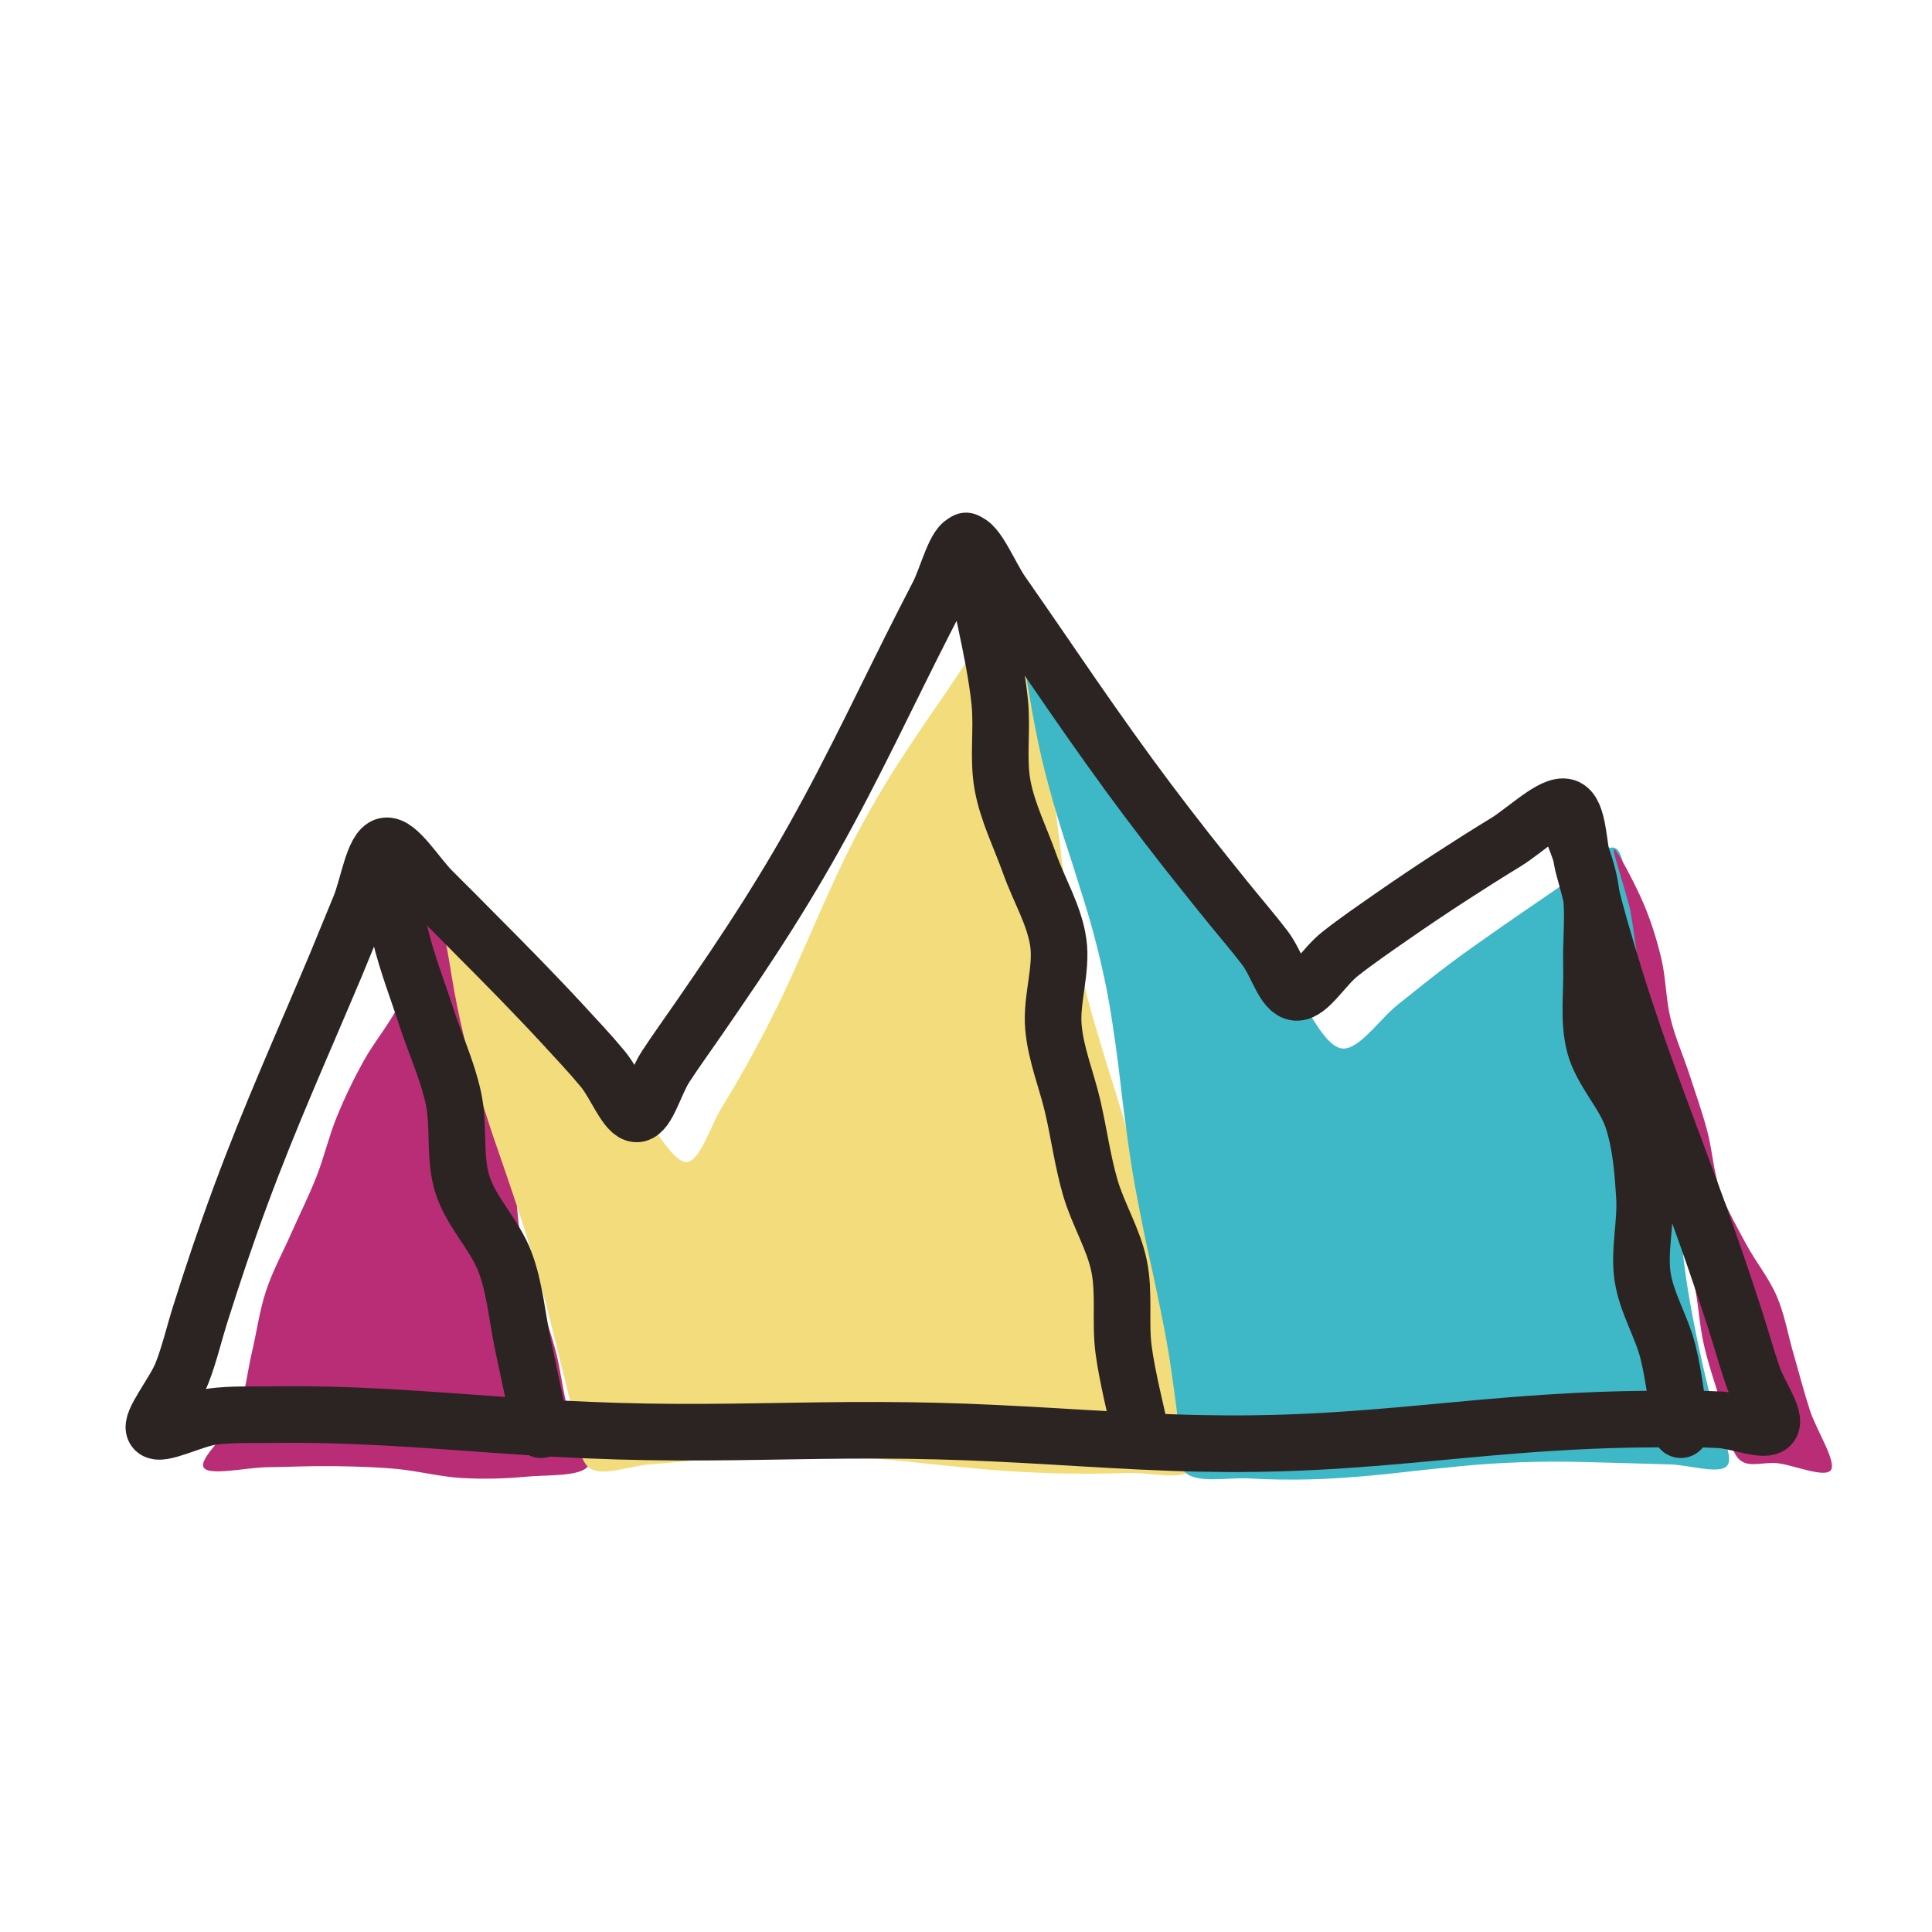
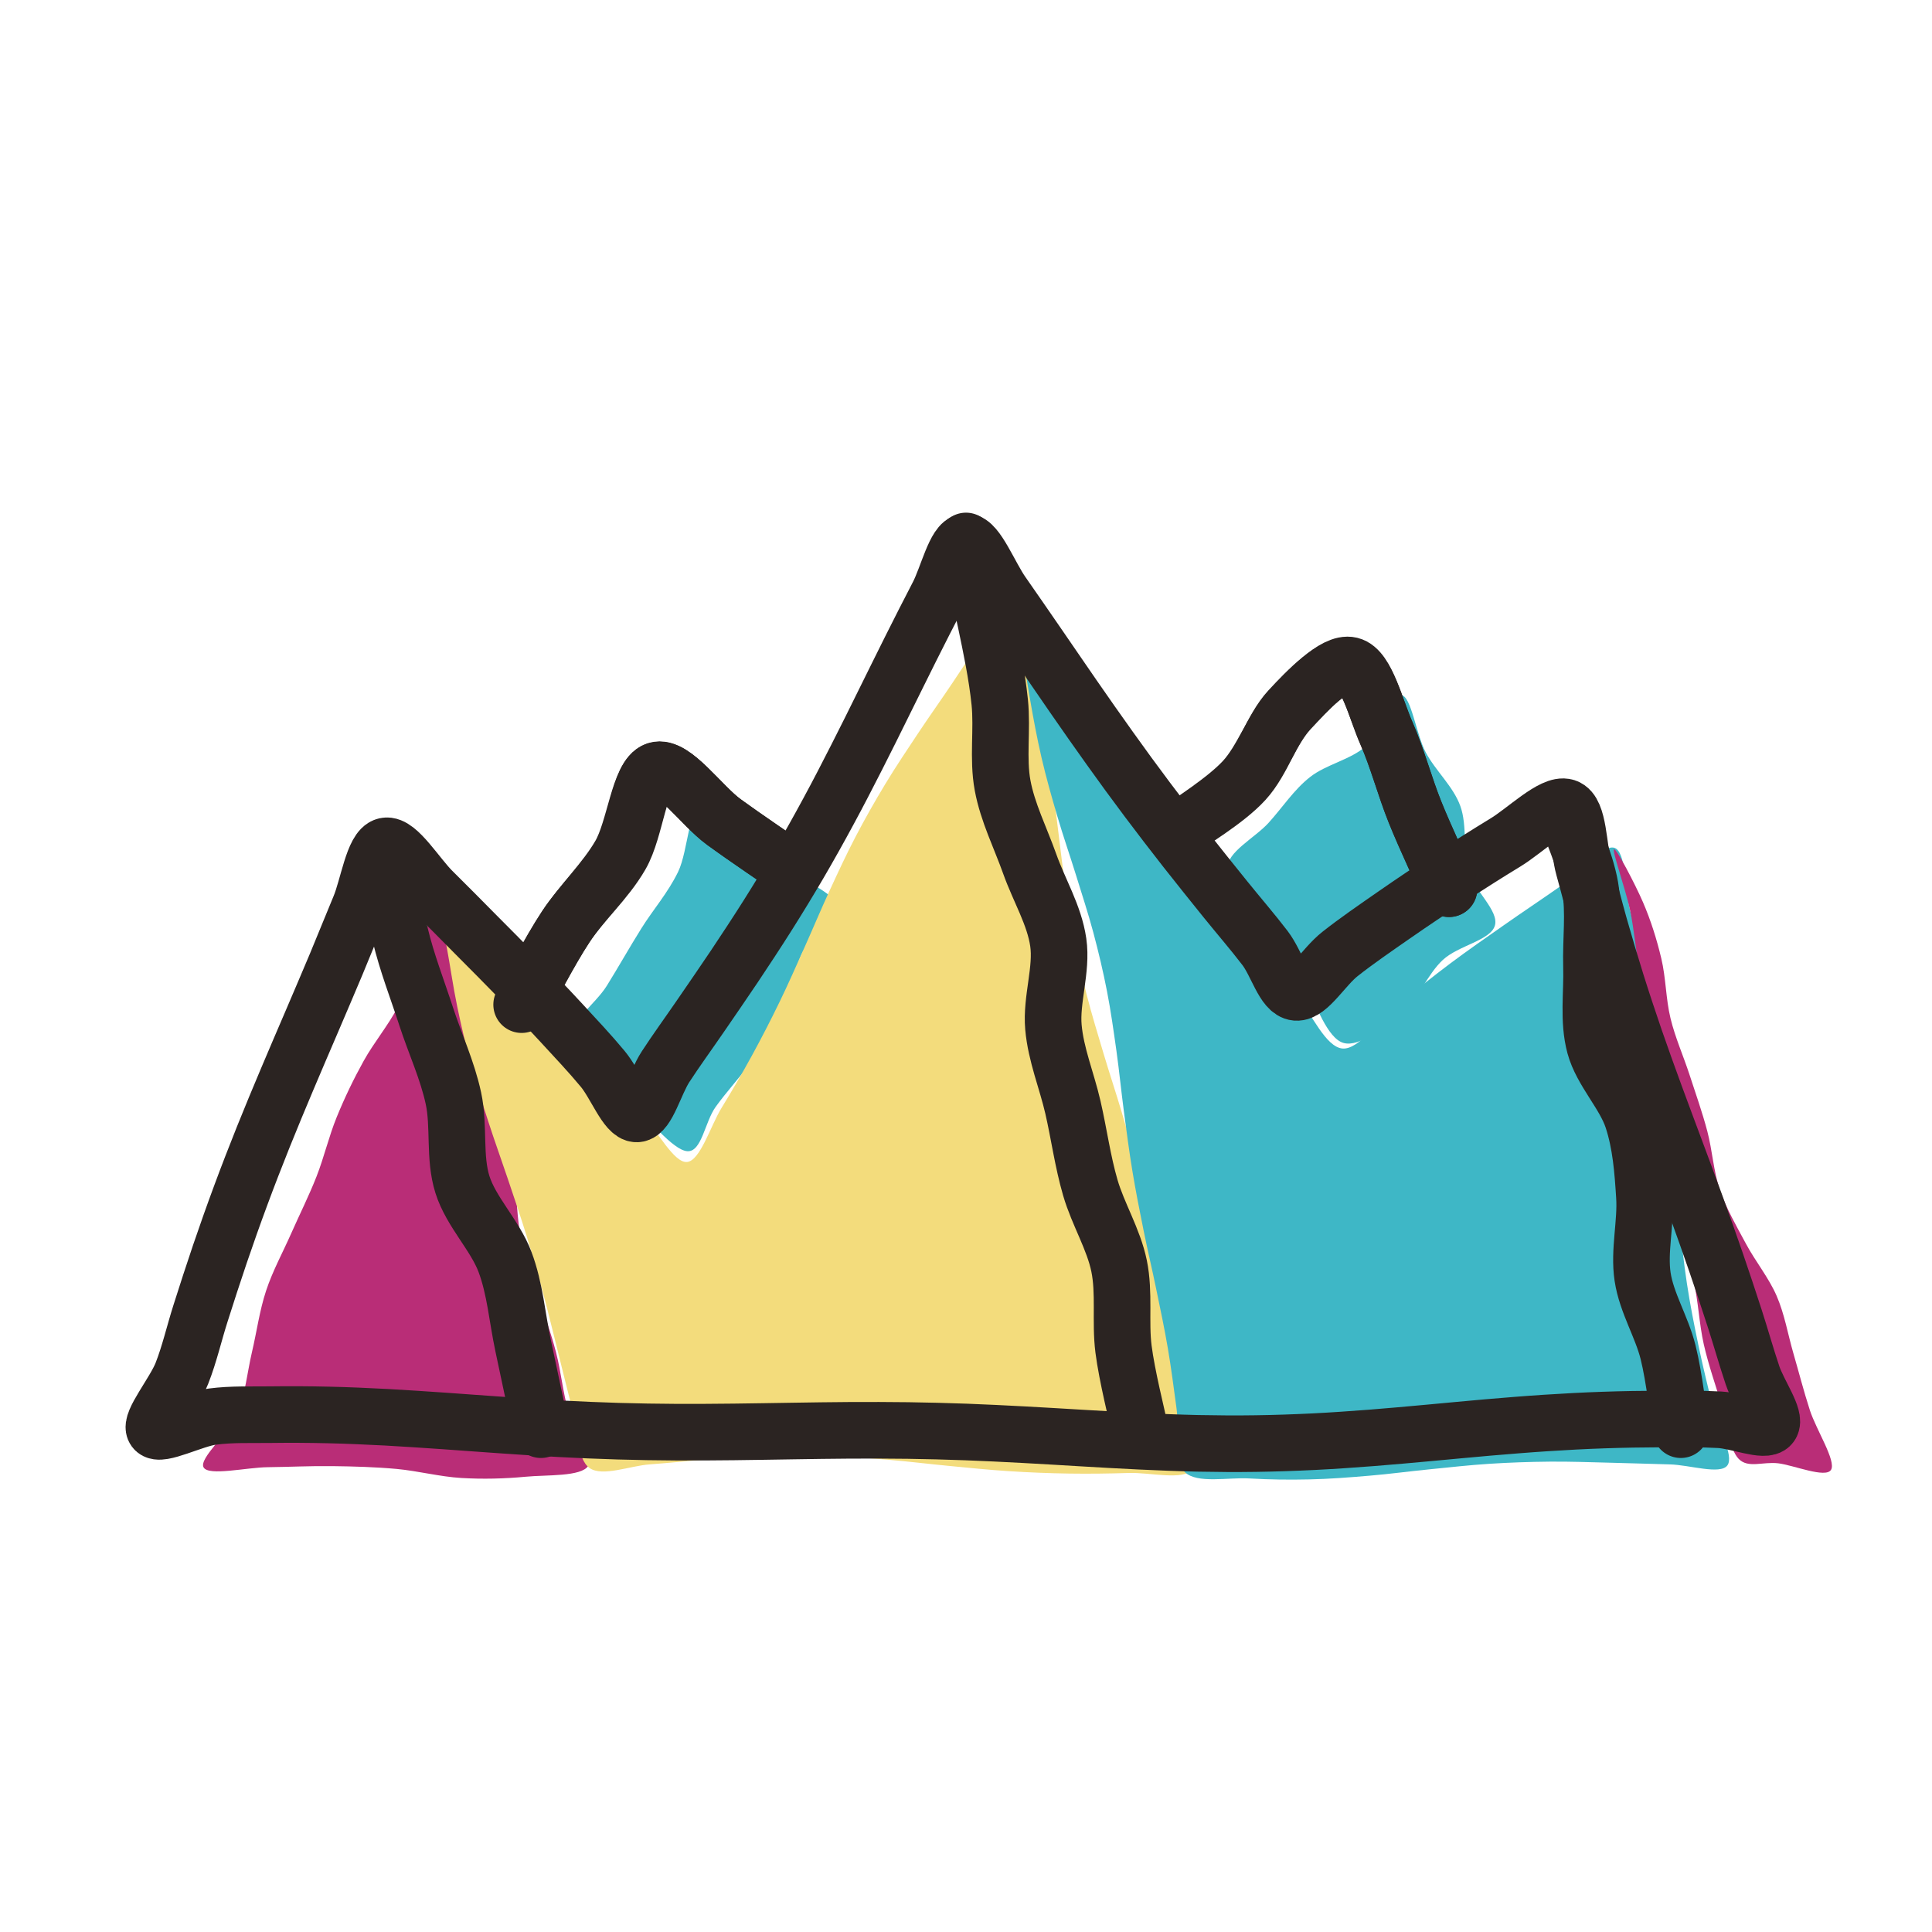
<svg xmlns="http://www.w3.org/2000/svg" viewBox="0 0 512 512" role="img" aria-label="Foothills Labs — arcade colourway">
+   <path d="M 138.24 266.24 C 137.27 261.18 144.69 256.28 147.81 251.24 C 150.94 246.20 153.84 241.03 156.99 236.00 C 160.13 230.97 163.89 226.79 166.69 221.08 C 169.49 215.36 169.58 202.30 173.79 201.73 C 178.00 201.17 185.98 212.89 191.93 217.70 C 197.88 222.50 208.19 226.44 209.48 230.56 C 210.77 234.69 202.03 237.85 199.65 242.43 C 197.28 247.02 197.44 253.31 195.23 258.07 C 193.03 262.83 189.52 266.79 186.42 271.00 C 183.33 275.21 179.53 279.33 176.65 283.34 C 173.77 287.35 172.96 295.37 169.12 295.08 C 165.29 294.78 158.77 286.38 153.62 281.58 C 148.48 276.77 139.21 271.30 138.24 266.24 Z" fill="#3EB7C6" stroke="none" transform="translate(13 10)" />
+   <path d="M 312.32 220.16 C 312.01 215.86 319.58 212.06 323.22 208.02 C 326.87 203.99 329.87 199.31 334.17 195.93 C 338.46 192.54 344.97 191.34 349.00 187.72 C 353.03 184.10 355.73 173.94 358.37 174.22 C 361.01 174.50 362.25 184.52 364.85 189.42 C 367.46 194.32 372.13 198.40 374.01 203.63 C 375.89 208.85 374.62 215.49 376.14 220.77 C 377.67 226.04 384.30 231.34 383.16 235.28 C 382.03 239.22 373.45 240.56 369.34 244.41 C 365.22 248.26 362.88 254.74 358.49 258.40 C 354.10 262.06 347.28 267.64 343.01 266.38 C 338.74 265.12 335.83 256.27 332.85 250.85 C 329.86 245.42 328.51 238.95 325.09 233.83 C 321.67 228.72 312.63 224.46 312.32 220.16 Z" fill="#3EB7C6" stroke="none" transform="translate(13 10)" />
+   <g fill="none" stroke="#2B2422" stroke-width="15.0" stroke-linecap="round" stroke-linejoin="round">
+     <path d="M 138.24 266.24 C 140.19 262.80 145.60 252.23 149.94 245.62 C 154.29 239.00 160.30 233.45 164.30 226.54 C 168.29 219.64 169.33 205.64 173.92 204.19 C 178.51 202.74 185.84 213.46 191.84 217.83 C 197.84 222.20 206.91 228.30 209.92 230.40" />
+     <path d="M 312.32 220.16 C 315.20 217.92 324.70 212.06 329.61 206.73 C 334.52 201.40 337.07 193.26 341.79 188.19 C 346.51 183.12 353.65 175.28 357.92 176.31 C 362.19 177.34 364.56 187.88 367.41 194.36 C 370.26 200.85 372.26 208.36 375.02 215.22 C 377.79 222.08 382.50 232.14 384.00 235.52" />
+   </g>
  <path d="M 40.96 378.88 C 39.60 376.52 47.75 369.72 49.88 364.63 C 52.02 359.55 52.49 353.80 53.76 348.37 C 55.04 342.94 55.78 337.30 57.52 332.05 C 59.25 326.80 61.93 321.94 64.16 316.89 C 66.39 311.84 68.88 306.90 70.89 301.77 C 72.90 296.63 74.14 291.19 76.22 286.08 C 78.30 280.97 80.69 275.99 83.39 271.13 C 86.09 266.27 89.83 261.82 92.40 256.92 C 94.98 252.01 97.19 246.88 98.85 241.68 C 100.52 236.48 101.07 225.88 102.40 225.69 C 103.73 225.51 105.45 235.50 106.83 240.55 C 108.20 245.60 109.06 250.93 110.65 255.98 C 112.25 261.04 114.58 265.90 116.42 270.90 C 118.26 275.89 120.51 280.78 121.68 285.95 C 122.84 291.12 122.86 296.60 123.42 301.94 C 123.97 307.27 123.99 312.75 125.02 317.96 C 126.06 323.17 128.08 328.11 129.64 333.18 C 131.19 338.25 133.02 343.25 134.35 348.38 C 135.68 353.51 136.17 358.95 137.60 363.96 C 139.02 368.98 144.77 375.58 142.88 378.48 C 141.00 381.38 131.90 380.81 126.29 381.35 C 120.68 381.88 114.92 382.02 109.23 381.68 C 103.54 381.34 97.85 379.82 92.16 379.29 C 86.47 378.77 80.78 378.61 75.09 378.54 C 69.40 378.46 63.72 378.76 58.03 378.82 C 52.34 378.87 42.32 381.24 40.96 378.88 Z" fill="#B92D77" stroke="none" transform="translate(13 10)" />
  <path d="M 102.40 225.28 C 103.52 224.87 108.71 234.25 112.13 238.49 C 115.55 242.73 119.24 246.73 122.94 250.70 C 126.64 254.68 130.51 258.51 134.34 262.36 C 138.17 266.22 142.11 269.98 145.94 273.84 C 149.76 277.71 153.44 281.53 157.29 285.55 C 161.15 289.56 165.59 298.25 169.06 297.94 C 172.54 297.64 175.30 288.41 178.15 283.72 C 181.01 279.04 183.64 274.53 186.21 269.84 C 188.78 265.14 191.23 260.38 193.57 255.56 C 195.92 250.74 198.07 245.81 200.27 240.91 C 202.47 236.01 204.54 231.03 206.79 226.16 C 209.04 221.28 211.29 216.41 213.77 211.67 C 216.25 206.92 218.89 202.27 221.66 197.69 C 224.43 193.11 227.43 188.66 230.39 184.19 C 233.36 179.73 236.49 175.35 239.47 170.89 C 242.44 166.42 245.52 161.92 248.26 157.42 C 251.01 152.92 254.17 143.60 255.92 143.88 C 257.67 144.16 257.74 153.97 258.76 159.12 C 259.78 164.27 261.03 169.55 262.03 174.78 C 263.04 180.02 263.97 185.27 264.79 190.55 C 265.61 195.82 266.27 201.13 266.97 206.42 C 267.66 211.72 268.22 217.05 268.98 222.33 C 269.74 227.62 270.50 232.90 271.51 238.14 C 272.52 243.38 273.70 248.58 275.02 253.76 C 276.34 258.93 277.92 264.06 279.45 269.19 C 280.98 274.33 282.69 279.43 284.21 284.56 C 285.72 289.70 287.25 294.84 288.54 300.02 C 289.84 305.20 290.98 310.41 292.00 315.64 C 293.02 320.88 293.82 326.16 294.66 331.42 C 295.50 336.69 296.20 341.99 297.05 347.26 C 297.91 352.53 298.81 357.65 299.77 363.03 C 300.74 368.40 305.11 376.62 302.85 379.50 C 300.59 382.39 291.63 380.18 286.21 380.35 C 280.79 380.52 275.63 380.59 270.34 380.51 C 265.05 380.43 259.75 380.22 254.46 379.88 C 249.17 379.55 243.88 378.99 238.59 378.49 C 233.30 377.99 228.01 377.33 222.72 376.88 C 217.43 376.44 212.14 376.00 206.85 375.82 C 201.56 375.64 196.27 375.64 190.98 375.79 C 185.69 375.94 180.39 376.36 175.10 376.73 C 169.81 377.11 164.54 377.68 159.23 378.07 C 153.92 378.45 146.65 381.44 143.24 379.04 C 139.82 376.64 140.15 368.79 138.76 363.66 C 137.36 358.52 136.16 353.38 134.86 348.24 C 133.56 343.10 132.34 337.94 130.96 332.83 C 129.58 327.71 128.12 322.62 126.56 317.55 C 125.00 312.48 123.26 307.46 121.58 302.43 C 119.89 297.39 118.07 292.39 116.44 287.34 C 114.81 282.29 113.19 277.24 111.81 272.13 C 110.43 267.01 109.22 261.85 108.15 256.65 C 107.07 251.45 106.34 246.17 105.38 240.94 C 104.43 235.71 101.28 225.69 102.40 225.28 Z" fill="#F3DC7C" stroke="none" transform="translate(13 10)" />
  <path d="M 256.00 143.36 C 257.46 142.89 262.93 152.12 266.33 156.55 C 269.72 160.98 273.04 165.46 276.37 169.94 C 279.69 174.42 283.08 178.86 286.26 183.44 C 289.44 188.02 292.52 192.67 295.47 197.42 C 298.41 202.17 301.15 207.06 303.94 211.92 C 306.74 216.77 309.37 221.74 312.23 226.55 C 315.09 231.36 317.97 236.15 321.10 240.77 C 324.23 245.39 327.37 249.76 330.99 254.27 C 334.61 258.79 338.39 267.55 342.81 267.87 C 347.23 268.19 352.74 259.94 357.50 256.18 C 362.26 252.41 366.67 248.81 371.38 245.29 C 376.08 241.77 380.91 238.43 385.72 235.06 C 390.53 231.69 395.38 228.46 400.23 225.07 C 405.09 221.67 411.72 213.66 414.84 214.69 C 417.97 215.71 417.59 225.75 418.98 231.20 C 420.36 236.65 421.85 241.97 423.16 247.38 C 424.46 252.79 425.78 258.19 426.80 263.65 C 427.83 269.12 428.65 274.62 429.32 280.14 C 429.98 285.67 430.35 291.26 430.81 296.82 C 431.27 302.39 431.54 307.99 432.08 313.54 C 432.62 319.10 433.21 324.64 434.05 330.14 C 434.88 335.63 435.96 341.08 437.10 346.52 C 438.24 351.96 439.60 357.47 440.88 362.78 C 442.16 368.08 446.66 375.80 444.77 378.35 C 442.87 380.90 434.71 378.20 429.51 378.08 C 424.31 377.95 418.89 377.75 413.58 377.63 C 408.27 377.50 402.96 377.30 397.65 377.35 C 392.34 377.40 387.03 377.58 381.72 377.92 C 376.41 378.26 371.11 378.86 365.80 379.39 C 360.49 379.91 355.18 380.64 349.87 381.08 C 344.56 381.53 339.25 381.95 333.94 382.06 C 328.63 382.18 323.49 382.12 318.01 381.80 C 312.52 381.48 304.23 383.25 301.03 380.15 C 297.83 377.06 299.55 368.68 298.79 363.22 C 298.04 357.76 297.40 352.63 296.50 347.37 C 295.61 342.11 294.50 336.89 293.42 331.67 C 292.35 326.44 291.10 321.25 290.05 316.02 C 288.99 310.80 287.96 305.57 287.09 300.30 C 286.22 295.04 285.54 289.74 284.83 284.44 C 284.13 279.14 283.61 273.81 282.87 268.52 C 282.12 263.23 281.39 257.94 280.37 252.71 C 279.35 247.47 278.12 242.28 276.74 237.12 C 275.36 231.95 273.67 226.85 272.09 221.72 C 270.50 216.60 268.73 211.51 267.22 206.37 C 265.71 201.24 264.25 196.09 263.04 190.89 C 261.83 185.69 260.86 180.45 259.95 175.19 C 259.04 169.94 258.24 164.66 257.58 159.35 C 256.93 154.05 254.54 143.83 256.00 143.36 Z" fill="#3EB7C6" stroke="none" transform="translate(13 10)" />
  <path d="M 414.72 215.04 C 415.29 214.68 420.30 224.23 422.39 229.06 C 424.48 233.89 426.05 238.90 427.27 244.03 C 428.49 249.17 428.46 254.73 429.70 259.85 C 430.94 264.98 433.10 269.79 434.73 274.78 C 436.35 279.77 438.12 284.72 439.46 289.81 C 440.80 294.90 441.08 300.36 442.78 305.32 C 444.49 310.29 447.18 314.91 449.69 319.60 C 452.20 324.29 455.75 328.62 457.84 333.45 C 459.93 338.29 460.79 343.54 462.25 348.59 C 463.72 353.64 464.97 358.58 466.64 363.74 C 468.31 368.89 473.65 377.16 472.25 379.51 C 470.85 381.85 462.32 378.27 458.24 377.79 C 454.16 377.31 450.27 379.19 447.77 376.62 C 445.27 374.04 444.78 367.39 443.24 362.33 C 441.70 357.27 439.75 351.68 438.52 346.26 C 437.30 340.83 437.11 335.21 435.89 329.79 C 434.66 324.37 432.54 319.11 431.17 313.72 C 429.80 308.32 428.18 302.97 427.66 297.41 C 427.13 291.86 428.26 286.00 428.02 280.39 C 427.78 274.78 427.28 269.22 426.22 263.76 C 425.16 258.31 422.87 253.09 421.66 247.66 C 420.45 242.23 420.14 236.64 418.98 231.20 C 417.83 225.76 414.15 215.40 414.72 215.04 Z" fill="#B92D77" stroke="none" transform="translate(13 10)" />
  <g fill="none" stroke="#2B2422" stroke-width="15.0" stroke-linecap="round" stroke-linejoin="round">
    <path d="M 40.96 378.88 C 39.61 376.97 46.17 369.08 48.20 363.96 C 50.22 358.83 51.44 353.38 53.12 348.11 C 54.80 342.84 56.49 337.58 58.27 332.35 C 60.05 327.13 61.89 321.92 63.81 316.75 C 65.72 311.58 67.72 306.44 69.77 301.32 C 71.82 296.20 73.95 291.11 76.09 286.03 C 78.22 280.94 80.43 275.88 82.59 270.81 C 84.75 265.73 86.94 260.67 89.07 255.58 C 91.20 250.50 93.17 245.51 95.36 240.28 C 97.54 235.05 98.97 224.86 102.18 224.18 C 105.40 223.49 110.64 232.24 114.64 236.16 C 118.63 240.09 122.32 243.86 126.15 247.72 C 129.98 251.58 133.83 255.42 137.61 259.33 C 141.39 263.23 145.16 267.15 148.84 271.14 C 152.53 275.14 156.42 279.27 159.74 283.28 C 163.06 287.28 166.00 295.29 168.77 295.20 C 171.55 295.10 173.58 287.00 176.37 282.71 C 179.16 278.42 182.47 273.87 185.51 269.44 C 188.54 265.01 191.61 260.60 194.59 256.14 C 197.56 251.68 200.52 247.20 203.38 242.67 C 206.24 238.14 209.03 233.58 211.73 228.96 C 214.43 224.34 217.04 219.67 219.58 214.96 C 222.13 210.26 224.58 205.49 227.01 200.72 C 229.45 195.96 231.81 191.14 234.19 186.34 C 236.58 181.55 238.92 176.73 241.33 171.94 C 243.73 167.15 246.17 162.35 248.62 157.63 C 251.07 152.90 253.19 143.67 256.00 143.58 C 258.82 143.50 262.36 152.56 265.53 157.11 C 268.71 161.66 271.89 166.28 275.05 170.87 C 278.22 175.46 281.35 180.08 284.53 184.66 C 287.71 189.24 290.90 193.82 294.15 198.35 C 297.39 202.89 300.68 207.40 304.03 211.86 C 307.37 216.32 310.78 220.74 314.22 225.14 C 317.67 229.54 321.18 233.88 324.68 238.24 C 328.19 242.59 332.11 247.13 335.25 251.25 C 338.39 255.38 340.19 262.72 343.50 262.99 C 346.81 263.25 350.79 256.23 355.11 252.82 C 359.42 249.41 364.58 245.87 369.40 242.52 C 374.22 239.17 379.10 235.90 384.03 232.69 C 388.96 229.49 393.79 226.41 398.95 223.27 C 404.11 220.14 411.53 212.78 414.99 213.90 C 418.45 215.01 418.24 224.76 419.71 229.98 C 421.18 235.20 422.39 240.16 423.82 245.22 C 425.26 250.28 426.75 255.32 428.32 260.33 C 429.89 265.34 431.55 270.32 433.25 275.29 C 434.96 280.25 436.75 285.19 438.55 290.12 C 440.35 295.05 442.21 299.97 444.04 304.89 C 445.86 309.81 447.71 314.73 449.50 319.67 C 451.29 324.60 453.06 329.55 454.76 334.51 C 456.47 339.48 458.12 344.46 459.74 349.46 C 461.35 354.45 462.85 359.79 464.44 364.49 C 466.03 369.20 470.74 375.71 469.28 377.67 C 467.82 379.63 460.51 376.52 455.68 376.25 C 450.85 375.98 445.44 376.04 440.32 376.05 C 435.20 376.07 430.08 376.15 424.96 376.33 C 419.84 376.50 414.72 376.78 409.60 377.11 C 404.48 377.44 399.36 377.87 394.24 378.30 C 389.12 378.74 384.00 379.25 378.88 379.71 C 373.76 380.17 368.64 380.66 363.52 381.05 C 358.40 381.44 353.28 381.81 348.16 382.06 C 343.04 382.31 337.92 382.49 332.80 382.56 C 327.68 382.64 322.56 382.60 317.44 382.50 C 312.32 382.39 307.20 382.18 302.08 381.94 C 296.96 381.71 291.84 381.39 286.72 381.10 C 281.60 380.81 276.48 380.47 271.36 380.21 C 266.24 379.94 261.12 379.68 256.00 379.49 C 250.88 379.31 245.76 379.17 240.64 379.10 C 235.52 379.03 230.40 379.03 225.28 379.05 C 220.16 379.07 215.04 379.17 209.92 379.24 C 204.80 379.31 199.68 379.42 194.56 379.47 C 189.44 379.52 184.32 379.57 179.20 379.54 C 174.08 379.51 168.96 379.43 163.84 379.28 C 158.72 379.13 153.60 378.91 148.48 378.64 C 143.36 378.37 138.24 378.02 133.12 377.67 C 128.00 377.33 122.88 376.92 117.76 376.57 C 112.64 376.23 107.52 375.86 102.40 375.59 C 97.28 375.33 92.16 375.09 87.04 374.98 C 81.92 374.86 76.80 374.83 71.68 374.90 C 66.56 374.97 61.44 374.74 56.32 375.41 C 51.20 376.07 42.31 380.79 40.96 378.88 Z" />
    <path d="M 102.40 225.28 C 103.01 229.03 104.32 240.44 106.08 247.80 C 107.84 255.17 110.63 262.26 112.97 269.47 C 115.32 276.68 118.57 283.64 120.16 291.05 C 121.76 298.46 120.27 306.69 122.55 313.92 C 124.82 321.15 131.15 327.30 133.83 334.42 C 136.51 341.54 137.05 349.23 138.64 356.64 C 140.23 364.05 142.57 375.17 143.36 378.88" />
    <path d="M 256.00 143.36 C 256.86 146.90 259.70 157.46 261.19 164.58 C 262.68 171.69 264.19 178.81 264.94 186.07 C 265.69 193.33 264.37 201.00 265.70 208.15 C 267.02 215.30 270.44 222.05 272.90 228.97 C 275.36 235.90 279.41 242.52 280.45 249.73 C 281.50 256.93 278.52 264.93 279.17 272.21 C 279.81 279.49 282.70 286.34 284.33 293.43 C 285.96 300.52 286.91 307.75 288.95 314.76 C 290.99 321.77 295.11 328.37 296.57 335.50 C 298.04 342.62 296.83 350.27 297.74 357.50 C 298.66 364.73 301.36 375.32 302.08 378.88" />
    <path d="M 414.72 215.04 C 415.83 218.36 420.23 228.14 421.40 234.99 C 422.57 241.83 421.56 249.09 421.76 256.12 C 421.97 263.15 420.82 270.43 422.63 277.16 C 424.44 283.88 430.44 289.83 432.64 296.48 C 434.83 303.14 435.35 310.11 435.79 317.09 C 436.24 324.07 434.27 331.51 435.31 338.38 C 436.35 345.25 440.36 351.57 442.05 358.32 C 443.74 365.07 444.87 375.45 445.44 378.88" />
+     <path d="M 138.24 266.24 C 140.19 262.80 145.53 252.20 149.92 245.60 C 154.30 239.01 160.54 233.60 164.54 226.68 C 168.54 219.77 169.36 205.60 173.91 204.12 C 178.45 202.65 185.82 213.47 191.82 217.85 C 197.82 222.23 206.90 228.31 209.92 230.40" />
+     <path d="M 312.32 220.16 C 315.24 217.96 324.94 212.30 329.82 206.94 C 334.71 201.59 336.98 193.12 341.65 188.05 C 346.33 182.99 353.57 175.51 357.87 176.56 C 362.17 177.61 364.61 187.89 367.46 194.34 C 370.31 200.79 372.22 208.38 374.98 215.24 C 377.73 222.11 382.50 232.14 384.00 235.52" />
  </g>
</svg>
